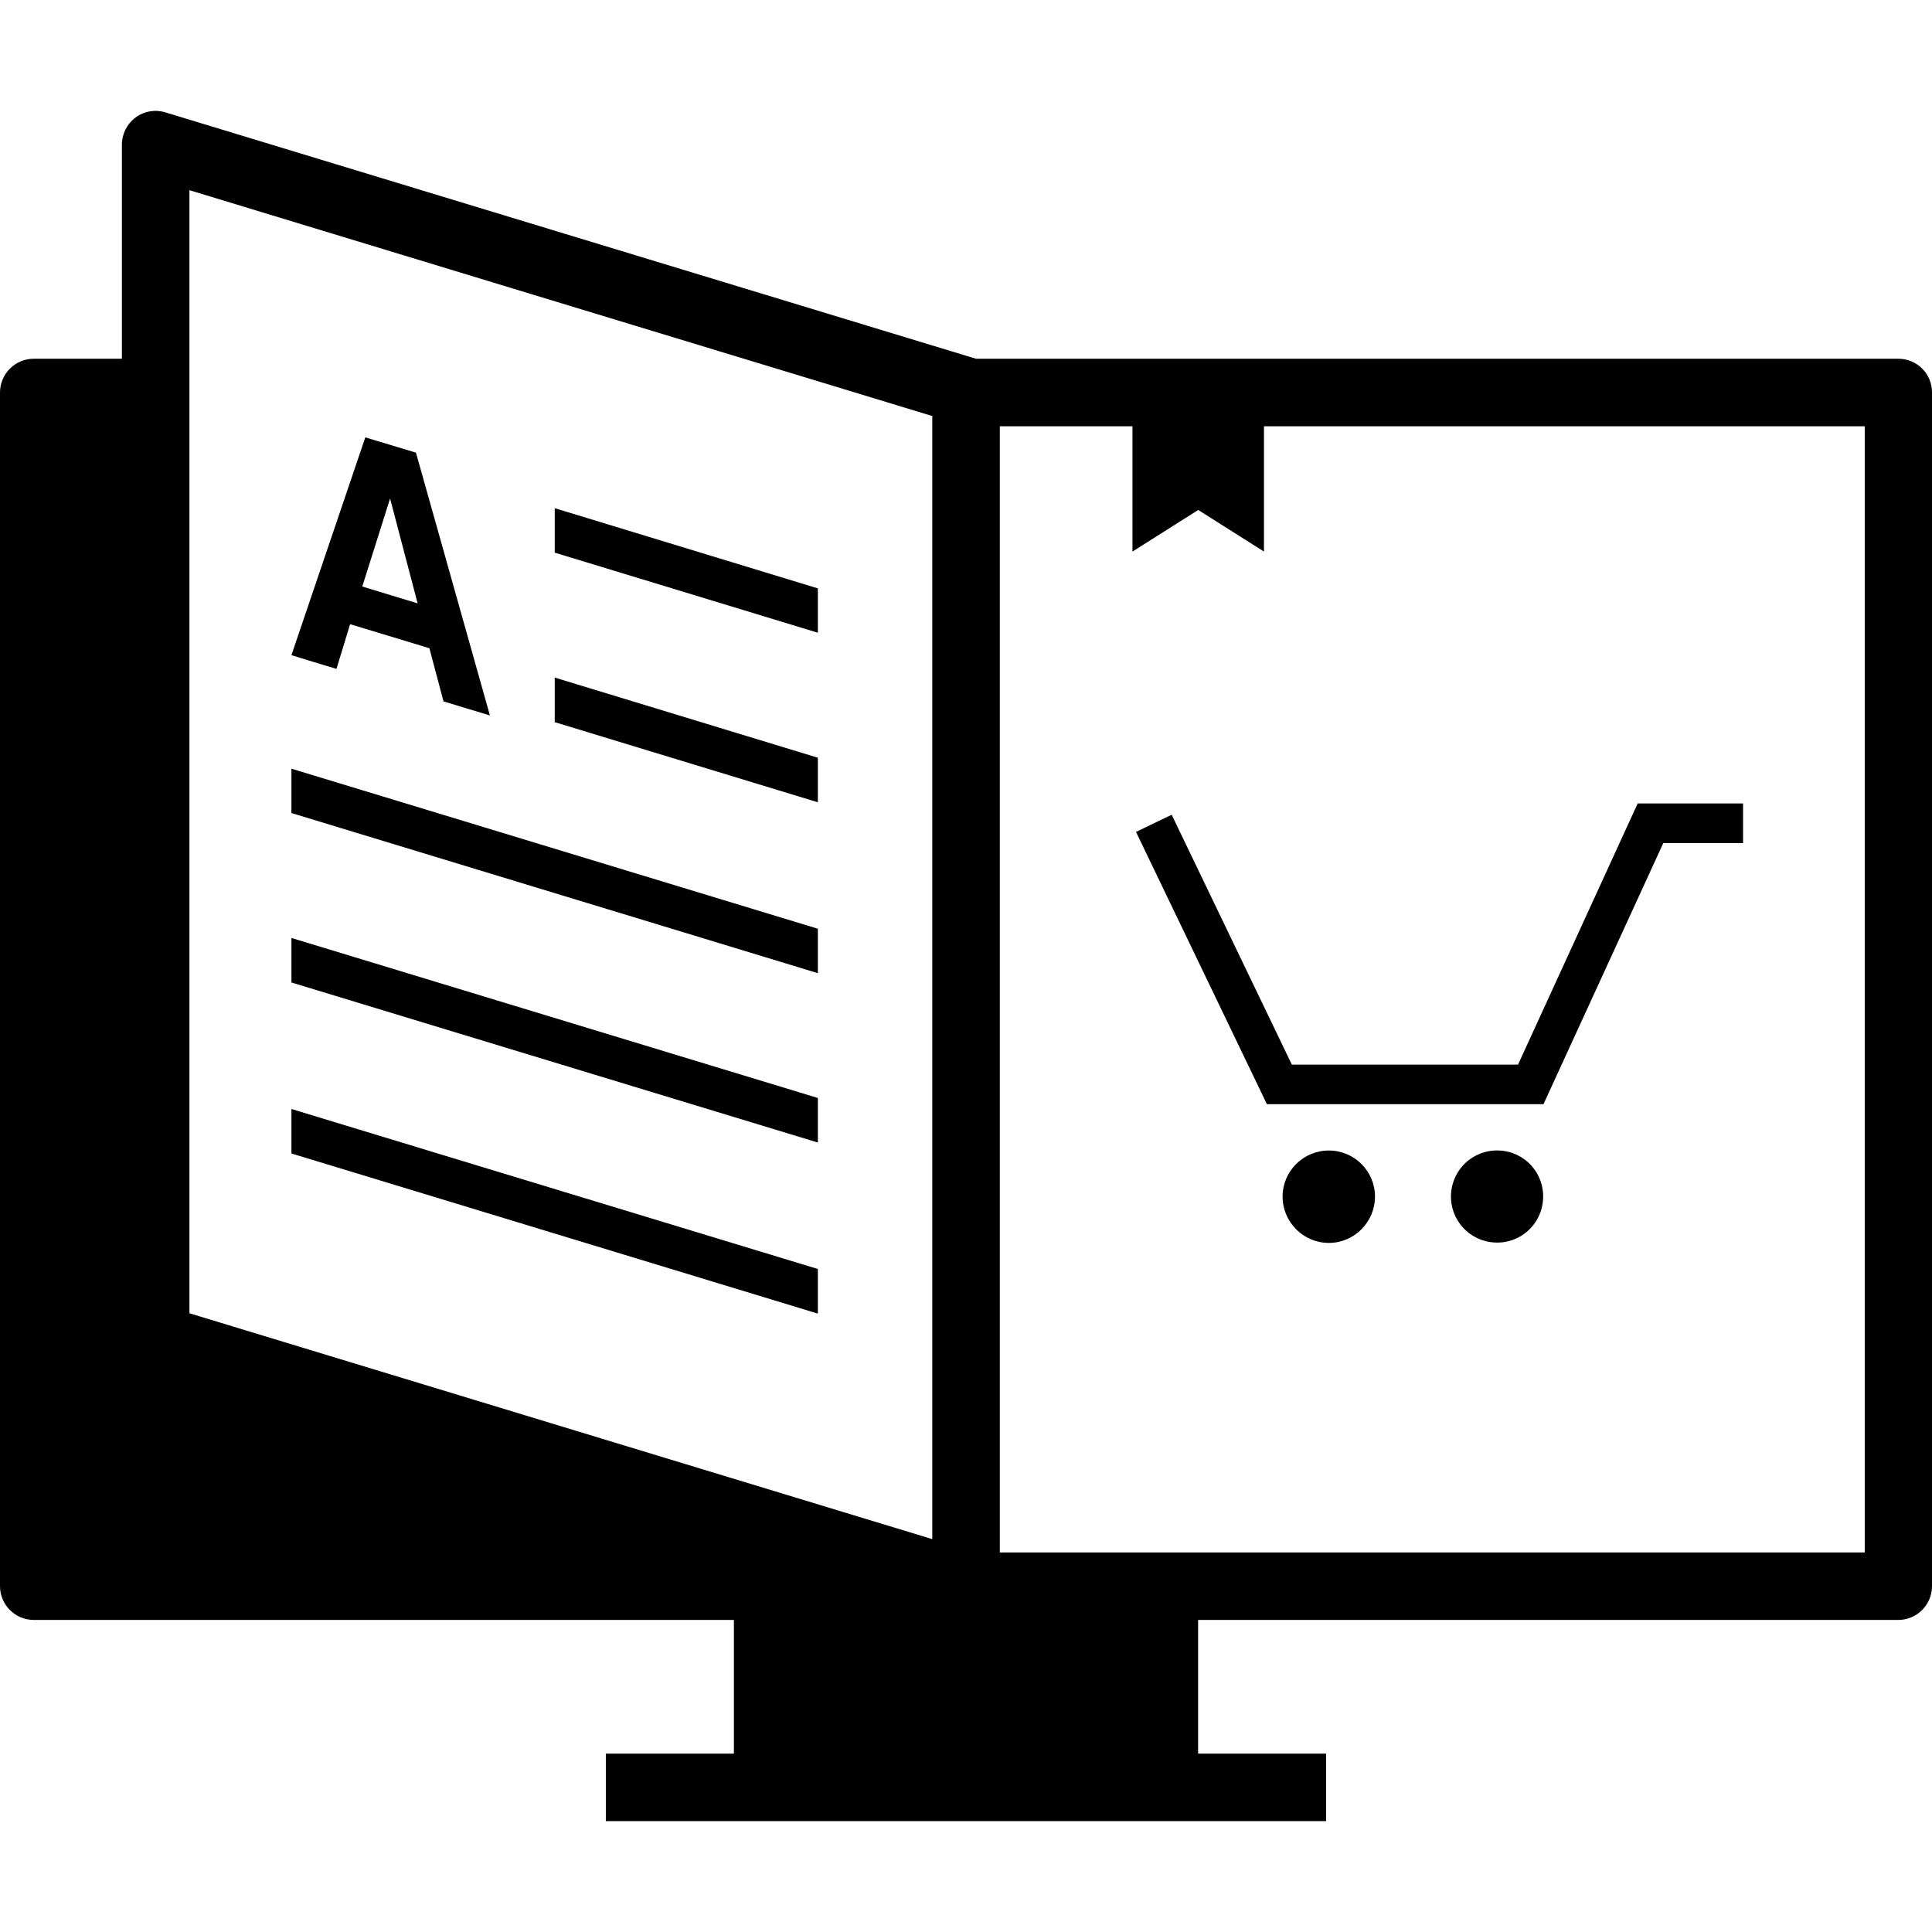
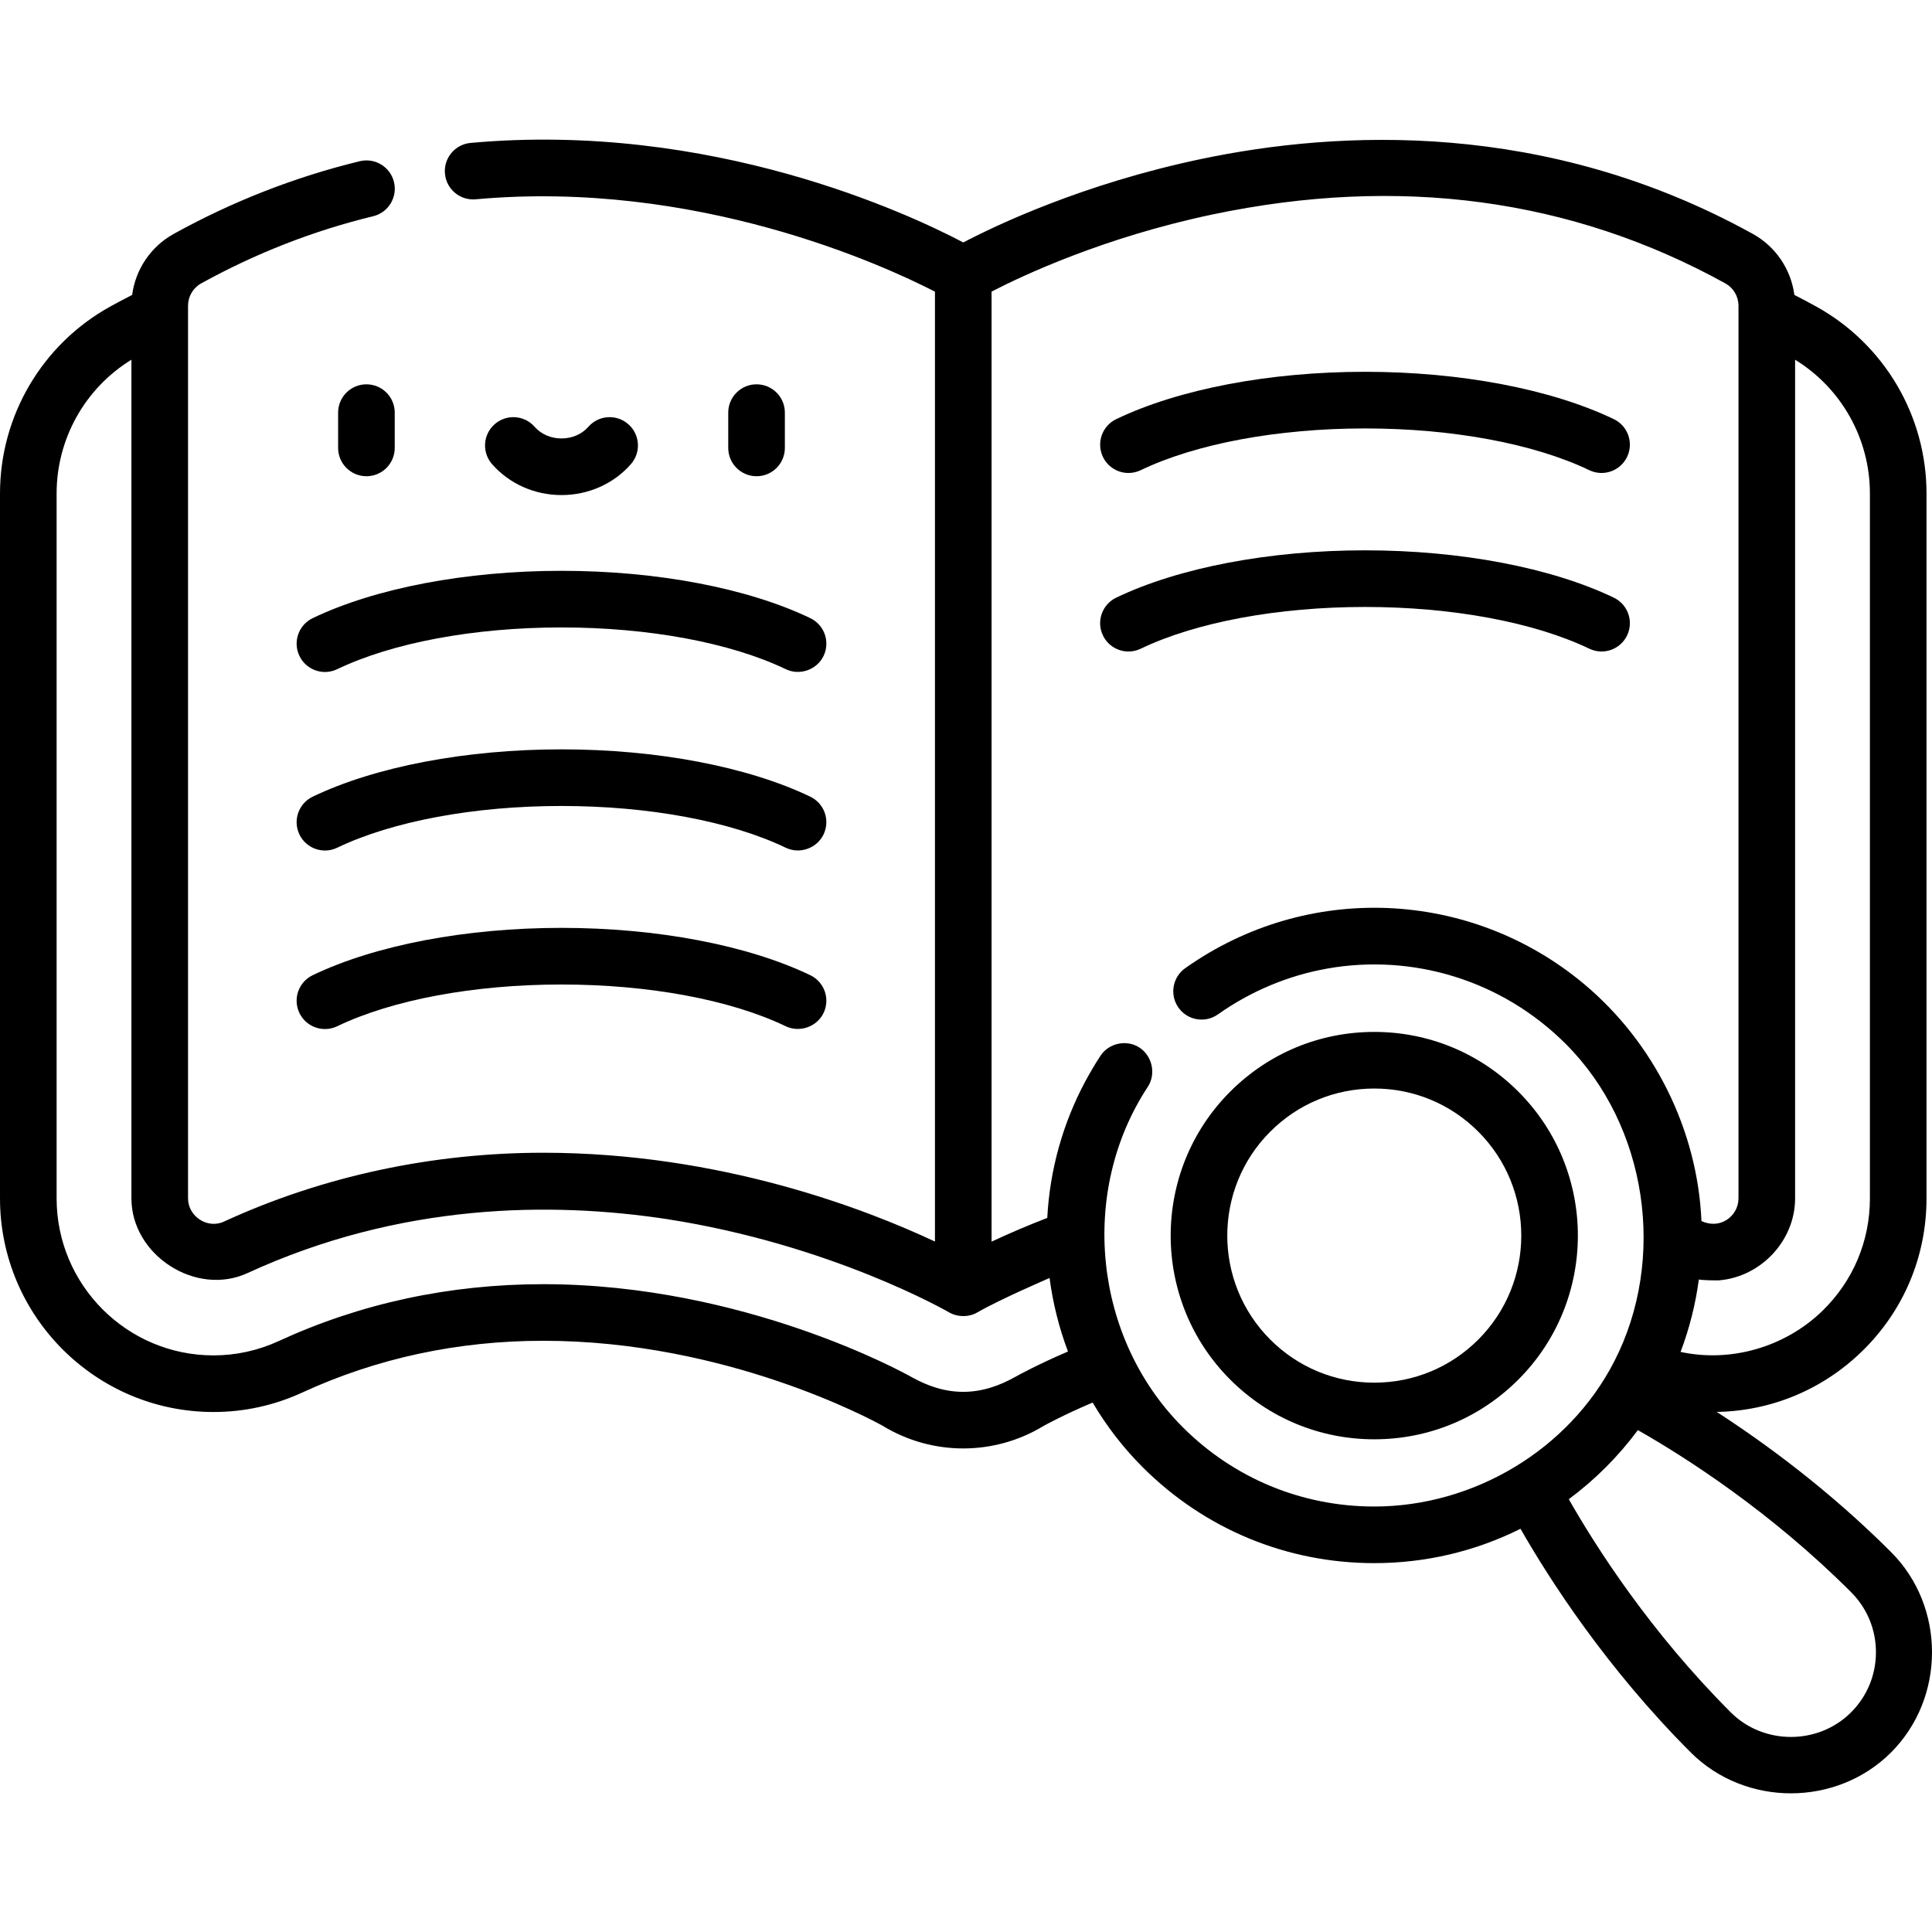
- <svg xmlns="http://www.w3.org/2000/svg" version="1.1" id="Capa_1" x="0px" y="0px" width="66.824px" height="66.824px" viewBox="0 0 66.824 66.824" style="enable-background:new 0 0 66.824 66.824;" xml:space="preserve">
-   <g>
-     <path d="M65.66,12.408H33.755c0,0,0-0.002-0.004-0.002L5.721,3.887C5.366,3.778,4.985,3.843,4.688,4.065   c-0.296,0.219-0.472,0.57-0.472,0.936v7.407H1.168C0.523,12.408,0,12.934,0,13.576v41.286c0,0.644,0.523,1.168,1.168,1.168h24.216   v4.624h-4.429v1.168v1.167h24.912v-1.167v-1.168H41.44V56.03h24.216c0.646,0,1.168-0.524,1.168-1.168V13.576   C66.828,12.93,66.306,12.408,65.66,12.408z M6.552,12.408V6.578l19.179,5.831l3.845,1.168l2.67,0.813v0.353v38.492L6.552,45.423   V14.742v-1.168V12.408z M64.492,53.696h-29.91V14.744h4.588v4.333l2.274-1.438l2.274,1.438v-4.333h20.78v38.95h-0.007V53.696z    M28.288,21.885l-9.101-2.77v-1.538l9.101,2.774V21.885z M28.288,27.749l-9.101-2.771v-1.542l9.101,2.772V27.749z M28.288,33.66   L10.08,28.121v-1.534l18.208,5.536V33.66z M28.288,39.518L10.08,33.982v-1.54l18.208,5.535V39.518z M28.288,45.435L10.08,39.896   v-1.538l18.208,5.534V45.435z M11.638,23.135l0.471-1.546l2.743,0.832l0.488,1.838l0.798,0.243l0.807,0.243l-2.558-9.089   l-0.876-0.264l-0.876-0.264l-2.555,7.533l0.785,0.241L11.638,23.135z M13.492,17.242l0.953,3.627l-1.915-0.582L13.492,17.242z    M53.386,38.192h-9.566l-4.528-9.418l1.234-0.594l4.156,8.642h7.824l4.138-9.032h3.645v1.372h-2.76L53.386,38.192z M45.964,39.794   c-0.886,0-1.602,0.714-1.602,1.594c0,0.879,0.716,1.602,1.602,1.602c0.88,0,1.594-0.723,1.594-1.602   C47.558,40.508,46.844,39.794,45.964,39.794z M51.857,39.794c-0.885-0.044-1.629,0.636-1.67,1.519   c-0.041,0.879,0.639,1.624,1.52,1.663c0.881,0.046,1.627-0.634,1.665-1.517C53.418,40.578,52.738,39.832,51.857,39.794z" />
-   </g>
-   <g>
- </g>
-   <g>
- </g>
-   <g>
- </g>
-   <g>
- </g>
-   <g>
- </g>
-   <g>
- </g>
-   <g>
- </g>
-   <g>
- </g>
-   <g>
- </g>
-   <g>
- </g>
-   <g>
- </g>
-   <g>
- </g>
-   <g>
- </g>
-   <g>
- </g>
-   <g>
- </g>
+ <svg xmlns="http://www.w3.org/2000/svg" height="511pt" viewBox="0 -36 511.999 511" width="511pt">
+   <path d="m104.609 82.203v-9.355c0-4.141-3.355-7.5-7.5-7.5s-7.504 3.359-7.504 7.5v9.355c0 4.145 3.359 7.504 7.504 7.504s7.5-3.359 7.5-7.504zm0 0" />
+   <path d="m207.996 82.203v-9.355c0-4.141-3.359-7.5-7.504-7.5-4.141 0-7.5 3.359-7.5 7.5v9.355c0 4.145 3.359 7.504 7.5 7.504 4.145 0 7.504-3.359 7.504-7.504zm0 0" />
+   <path d="m148.801 94.699c7.137 0 13.848-2.992 18.406-8.207 2.727-3.121 2.41-7.859-.711-10.586-3.117-2.727-7.859-2.41-10.586.711-1.711 1.957-4.301 3.078-7.109 3.078-2.805 0-5.398-1.121-7.109-3.078-2.727-3.121-7.465-3.438-10.586-.711-3.121 2.727-3.438 7.465-.711 10.586 4.559 5.215 11.27 8.207 18.406 8.207zm0 0" />
+   <path d="m79.352 137.324c1.789 3.738 6.273 5.312 10.008 3.52 14.656-7.031 36.324-11.066 59.441-11.066 23.121 0 44.785 4.035 59.445 11.066 3.684 1.77 8.238.172 10.008-3.516 1.793-3.738.219-8.219-3.52-10.012-16.613-7.969-40.645-12.543-65.934-12.543-25.285 0-49.32 4.57-65.934 12.543-3.734 1.793-5.309 6.273-3.516 10.008zm0 0" />
+   <path d="m214.734 174.629c-16.613-7.973-40.645-12.543-65.934-12.543-25.289 0-49.32 4.57-65.934 12.543-3.734 1.789-5.312 6.273-3.52 10.008 1.793 3.734 6.273 5.312 10.008 3.52 14.66-7.031 36.324-11.066 59.445-11.066 23.117 0 44.785 4.035 59.441 11.066 3.688 1.773 8.238.172 10.008-3.516 1.797-3.738.223-8.219-3.516-10.012zm0 0" />
+   <path d="m214.734 221.938c-16.613-7.973-40.645-12.543-65.934-12.543-25.289 0-49.32 4.57-65.934 12.543-3.734 1.793-5.312 6.273-3.52 10.012 1.793 3.734 6.273 5.309 10.012 3.52 14.656-7.035 36.32-11.066 59.441-11.066 23.117 0 44.785 4.031 59.441 11.066 3.598 1.727 8.215.219 10.012-3.52 1.793-3.738.219-8.219-3.52-10.012zm0 0" />
+   <path d="m299.062 88.844c1.086 0 2.191-.234 3.238-.738 14.66-7.031 36.324-11.066 59.445-11.066 23.117 0 44.781 4.035 59.441 11.066 3.738 1.793 8.215.215 10.008-3.52 1.793-3.738.219-8.219-3.52-10.008-16.613-7.973-40.645-12.547-65.93-12.547-25.289 0-49.32 4.574-65.938 12.547-3.734 1.789-5.309 6.273-3.516 10.008 1.289 2.691 3.973 4.262 6.77 4.258zm0 0" />
+   <path d="m299.062 136.156c1.086 0 2.191-.238 3.238-.738 14.66-7.035 36.324-11.066 59.445-11.066 23.117 0 44.781 4.031 59.441 11.062 3.738 1.793 8.215.219 10.008-3.516 1.793-3.738.219-8.219-3.52-10.012-16.613-7.969-40.645-12.543-65.934-12.543-25.285 0-49.32 4.574-65.934 12.543-3.734 1.793-5.312 6.273-3.52 10.012 1.293 2.688 3.977 4.258 6.773 4.258zm0 0" />
+   <path d="m326.027 329.117c10.195 10.195 23.75 15.812 38.172 15.812 14.418 0 27.973-5.617 38.168-15.812 21.047-21.047 21.047-55.289 0-76.336-10.195-10.195-23.75-15.812-38.168-15.812-14.422 0-27.977 5.613-38.172 15.812-21.047 21.043-21.047 55.289 0 76.336zm10.609-65.727c7.363-7.363 17.152-11.418 27.562-11.418 10.41 0 20.195 4.055 27.559 11.418 15.195 15.195 15.195 39.922 0 55.117-7.363 7.359-17.148 11.414-27.559 11.414-10.41 0-20.199-4.055-27.562-11.414-15.195-15.195-15.195-39.922 0-55.117zm0 0" />
+   <path d="m95.352 6.223c-17.121 4.152-33.715 10.633-49.324 19.266-6.066 3.359-10.113 9.391-11.008 16.168-2.102 1.078-4.02 2.098-5.867 3.117-17.98 9.961-29.152 28.926-29.152 49.496v186.816c0 31.215 25.375 56.609 56.562 56.609 8.184 0 16.121-1.742 23.598-5.184 19.73-9.086 41.199-13.691 63.812-13.691 48.387 0 87.012 20.898 89.918 22.512 6.438 3.938 13.828 6.02 21.379 6.02 7.414 0 14.695-2.012 21.051-5.82l.277-.164c.676-.379 5.328-2.93 12.961-6.176 3.625 6.145 8.043 11.914 13.262 17.133 16.395 16.395 38.191 25.422 61.375 25.422 13.68 0 26.863-3.164 38.75-9.105 7.711 13.48 22.762 36.906 45.117 59.266 14.465 14.465 38.641 14.449 53.09 0 14.469-14.473 14.457-38.637 0-53.09-16.242-16.242-33.047-28.625-46.199-37.145 14.402-.242 28.016-5.891 38.422-15.984 11.074-10.738 17.168-25.156 17.168-40.602v-186.816c0-20.566-11.18-39.539-29.184-49.512-1.84-1.02-3.746-2.031-5.832-3.102-.898-6.777-4.945-12.812-11.016-16.172-54.793-30.293-109.797-27.504-146.289-19.828-31.25 6.574-54.23 17.531-62.941 22.098-14.301-7.531-66.734-32.18-130.574-26.379-4.129.375-7.168 4.023-6.793 8.152.375 4.125 4.02 7.164 8.148 6.789 58.508-5.316 108.082 17.473 121.707 24.473v251.734c-18.238-8.566-56.828-23.535-103.797-23.535-29.094 0-58.199 6.082-84.652 18.258-4.352 2-9.488-1.387-9.488-6.16v-236.566c0-2.461 1.328-4.723 3.461-5.906 14.434-7.98 29.773-13.973 45.594-17.809 4.027-.977 6.5-5.035 5.523-9.059-.977-4.027-5.031-6.5-9.059-5.523zm173.801 322.113c-4.312 2.43-8.879 4.016-13.883 4.016-5.059 0-9.555-1.59-13.914-4.035-1.781-1-44.246-24.496-97.383-24.496-24.797 0-48.375 5.066-70.086 15.062-5.492 2.527-11.324 3.809-17.324 3.809-22.914 0-41.559-18.664-41.559-41.605v-186.816c0-14.5 7.551-27.914 19.824-35.441v222.258c0 15.047 17.098 26.094 30.77 19.789 40.516-18.652 80.578-18.945 111.07-14.312 43.605 6.746 74.395 24.461 74.805 24.703 2.262 1.316 5.289 1.359 7.559.02 6.047-3.492 19.035-9.07 19.113-9.105.875 6.656 2.516 13.215 4.879 19.484-8.242 3.539-13.207 6.297-13.871 6.672zm227.992 73.023c0 6.02-2.344 11.68-6.602 15.934-8.691 8.691-23.188 8.684-31.871 0-21.402-21.402-35.719-43.828-42.926-56.488 3.473-2.578 6.77-5.422 9.828-8.48 3.012-3.012 5.91-6.367 8.477-9.828 12.66 7.207 35.09 21.527 56.492 42.93 4.258 4.258 6.602 9.914 6.602 15.934zm-1.602-307.09v186.816c0 11.348-4.48 21.945-12.613 29.832-9.832 9.535-24.156 13.746-37.566 10.855 2.34-6.168 3.969-12.613 4.852-19.238-.035.242 4.703.312 5.254.277.02 0 .035-.004.055-.004 11.129-.902 20.195-10.523 20.195-21.723v-222.254c12.273 7.539 19.824 20.949 19.824 35.438zm-174.23-73.93c49.453-10.398 95.191-4.25 135.938 18.273 2.137 1.184 3.465 3.445 3.465 5.906v236.566c0 2.367-1.246 4.547-3.258 5.781-2.066 1.246-4.398 1.219-6.555.23-1.047-24.168-12.594-47.344-31.148-62.848-30-25.074-73.234-27.145-105.664-4.168-3.379 2.395-4.176 7.078-1.781 10.461 2.395 3.379 7.078 4.176 10.457 1.781 8.645-6.125 18.625-10.32 29.059-12.156 22.414-3.945 46.074 2.949 63.141 20.016 21.656 21.656 26.762 56.953 12.836 84.09-12.047 23.484-37.324 38.473-63.605 38.473-19.176 0-37.207-7.469-50.766-21.031-23.602-23.598-27.605-62.289-9.266-90.172 2.395-3.637 1.051-8.77-2.809-10.781-.031-.016-.062-.023-.094-.043-3.332-1.68-7.582-.543-9.633 2.578-1.445 2.199-2.762 4.477-4.023 6.785-5.961 11.156-9.398 23.457-10.074 36.176-4.988 1.938-9.914 4.023-14.758 6.293v-251.773c8.27-4.273 29.77-14.387 58.539-20.438zm0 0" />
</svg>
